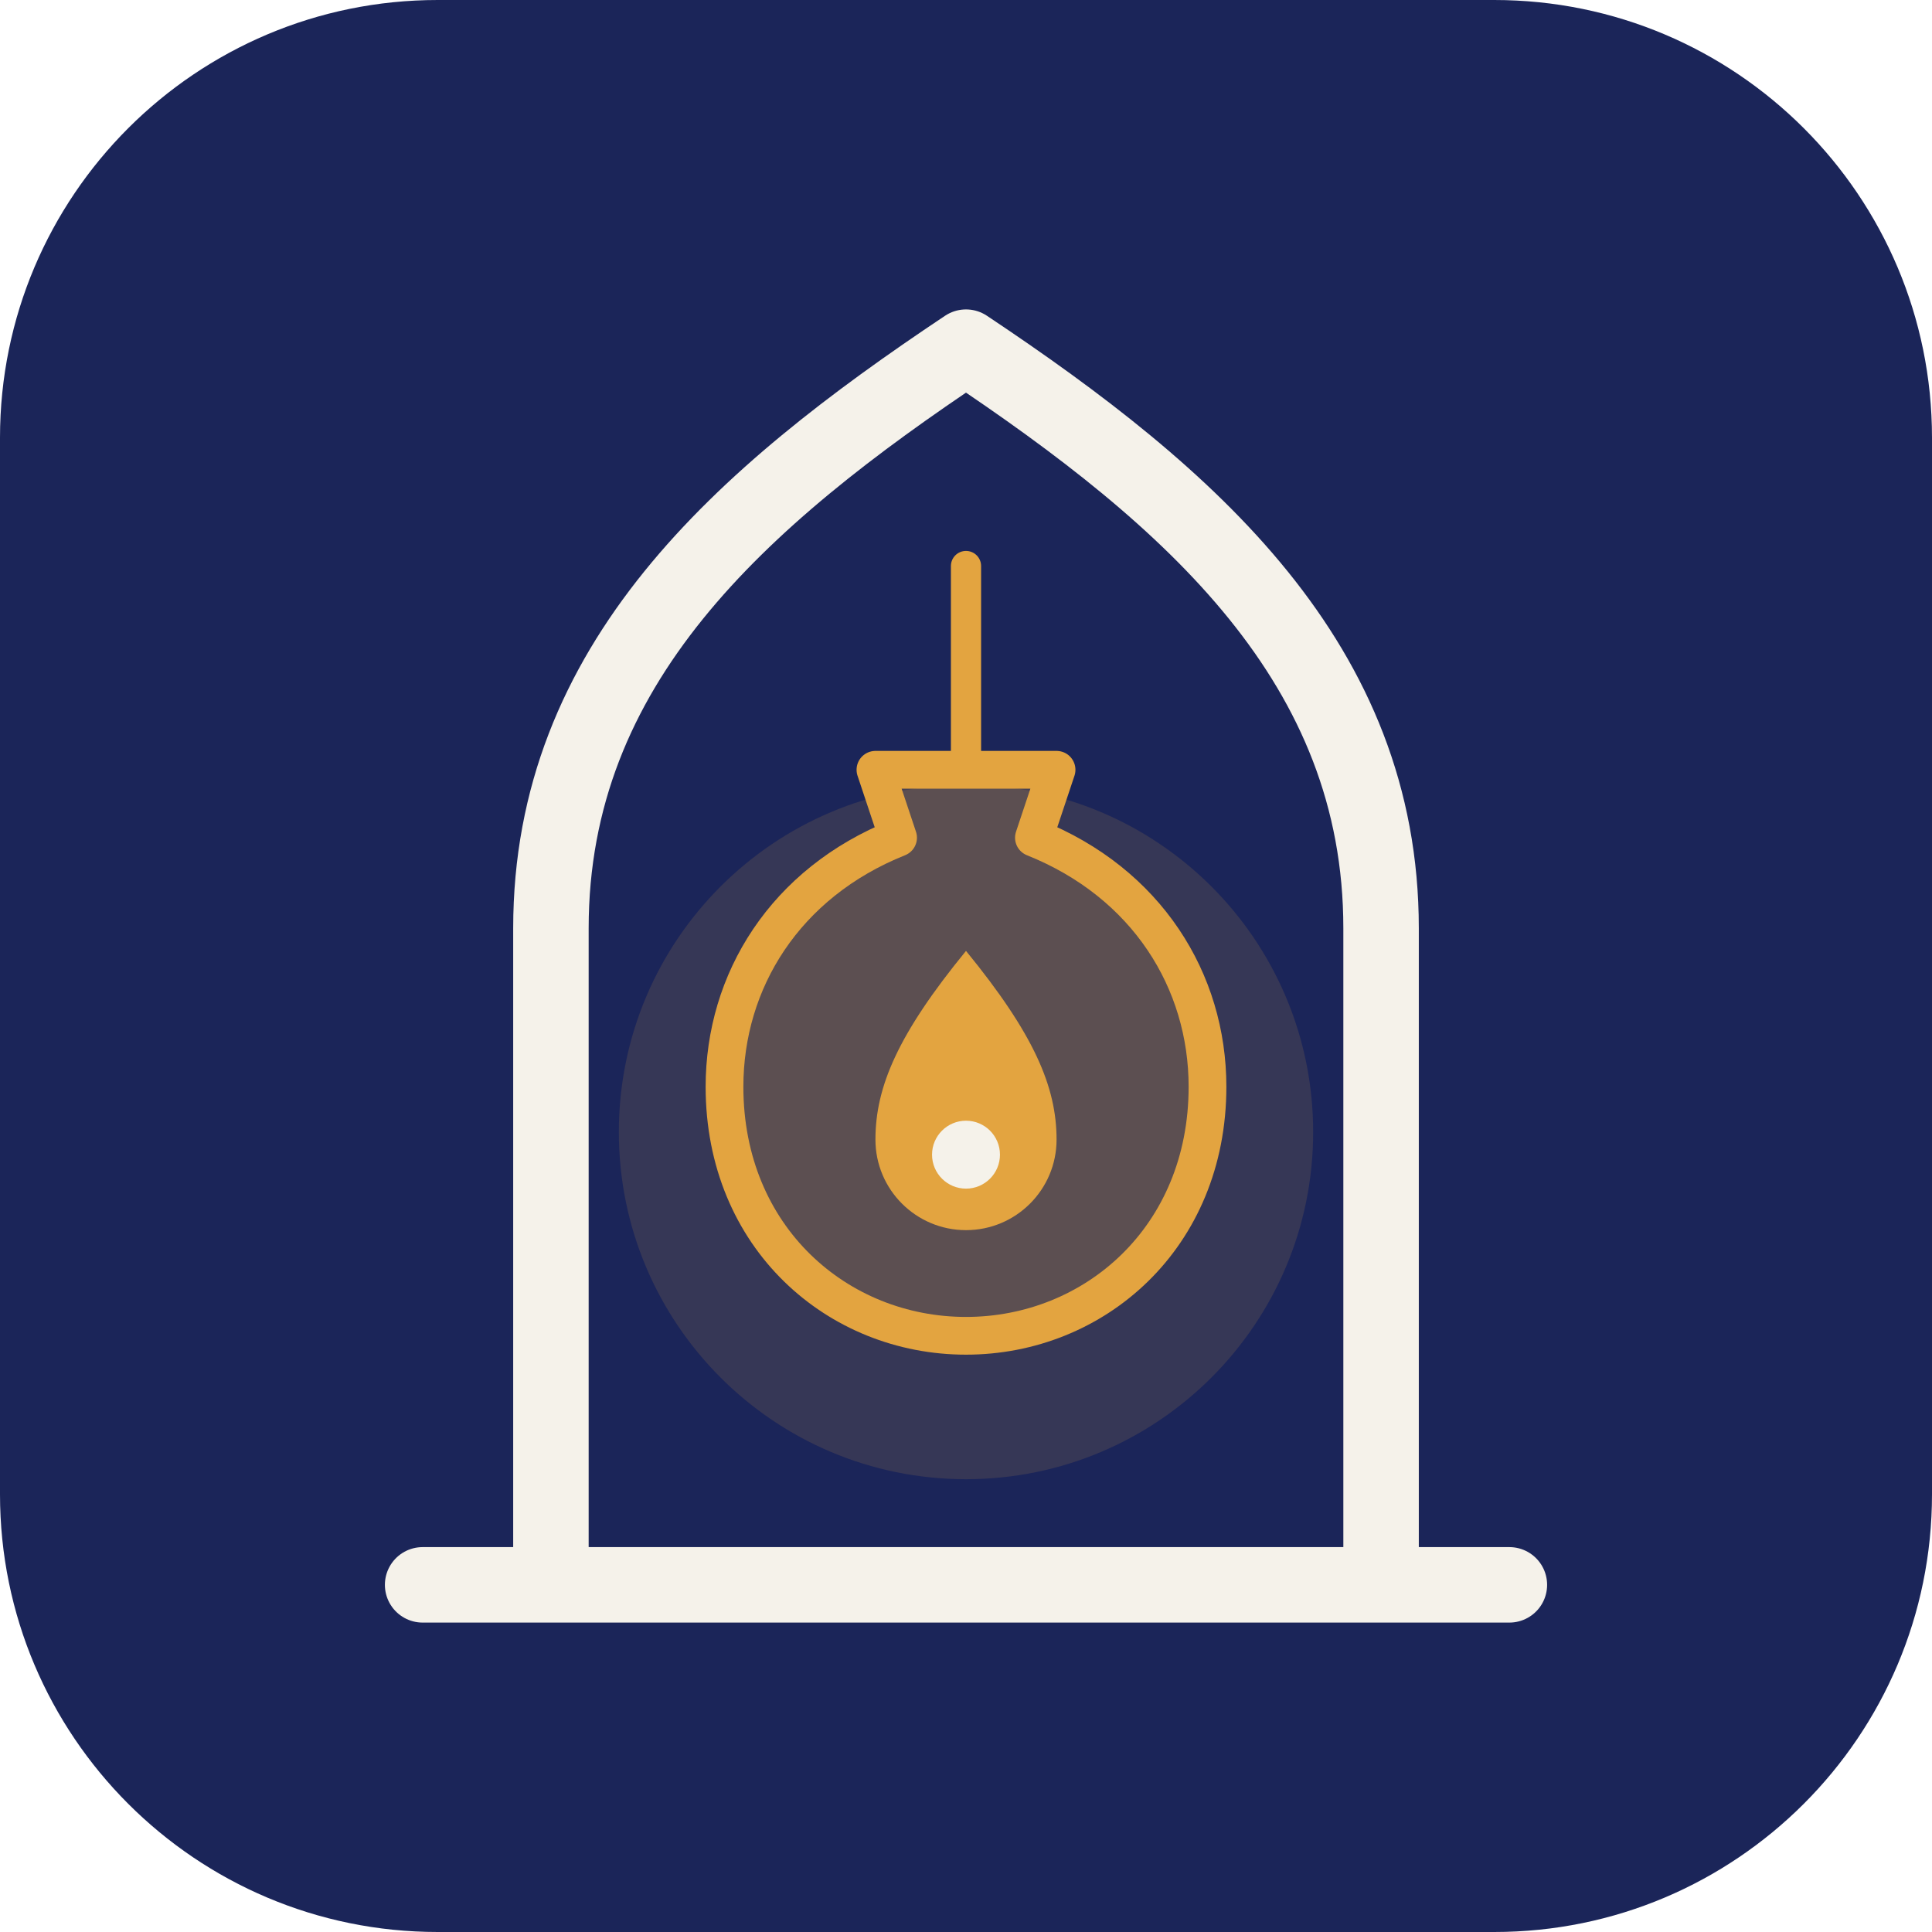
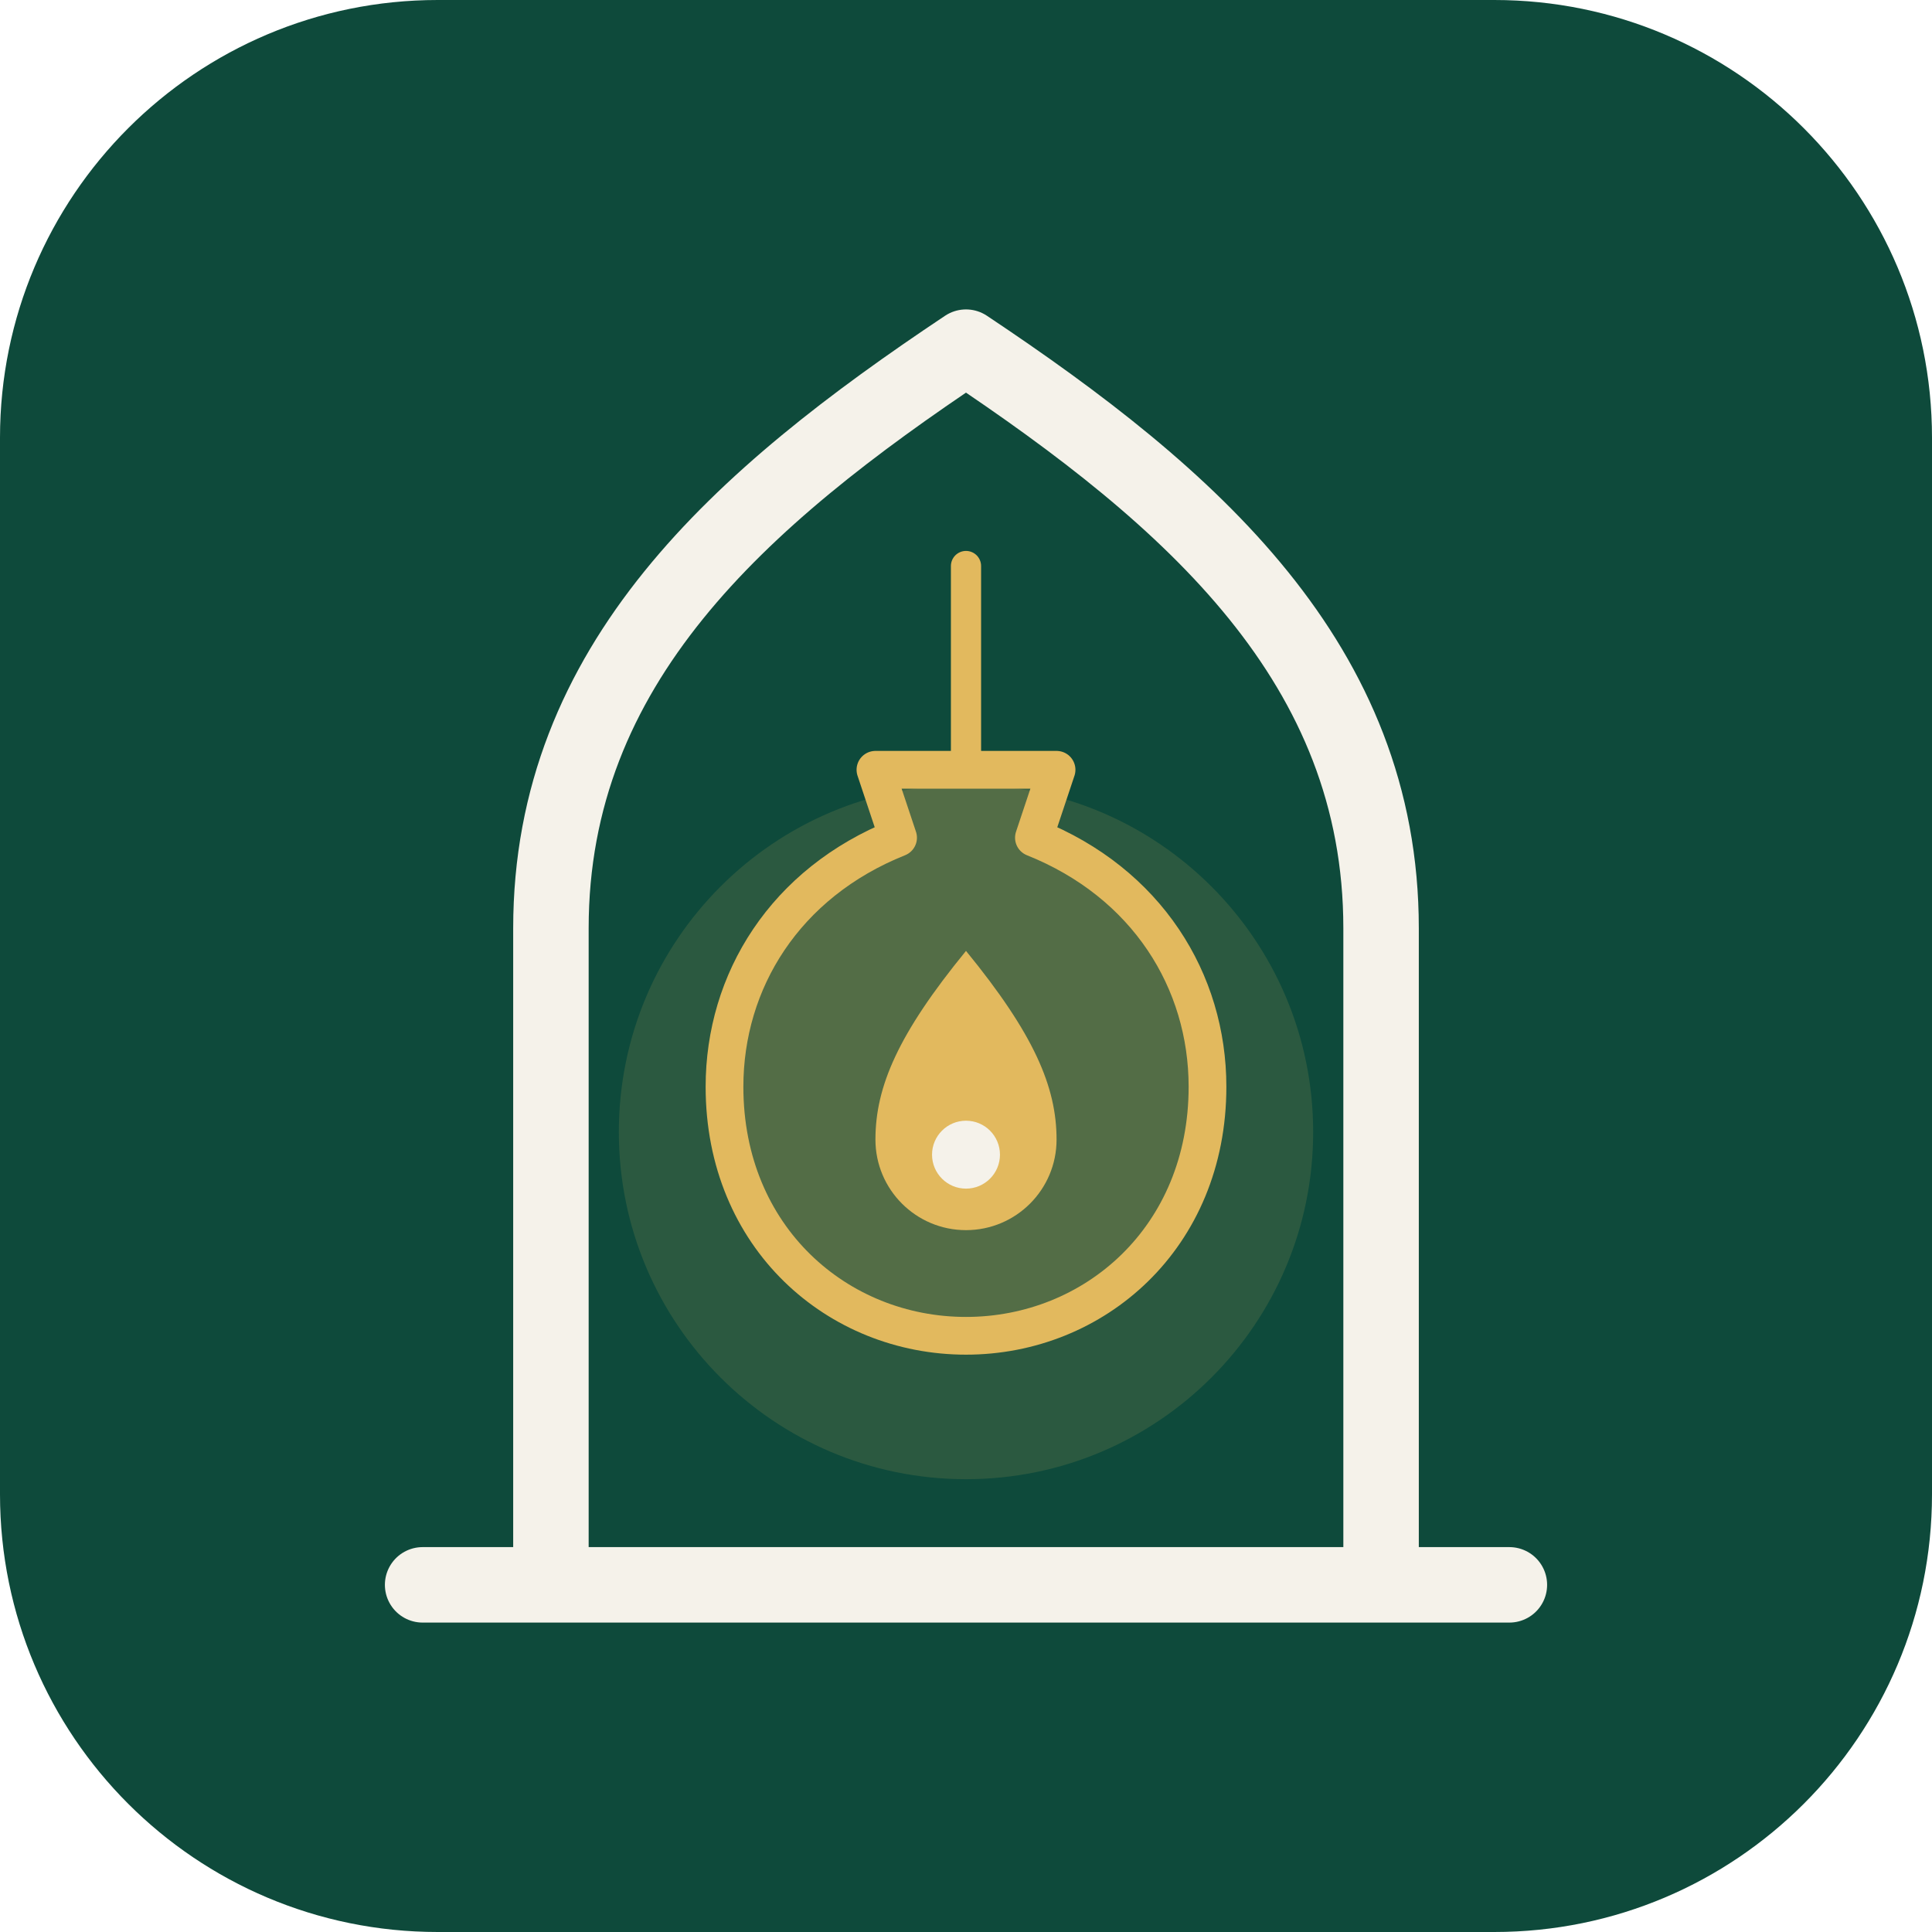
<svg xmlns="http://www.w3.org/2000/svg" viewBox="0 0 512 512">
-   <rect width="512" height="512" rx="116" fill="#1b2559" />
+   <rect width="512" height="512" rx="116" fill="#0e4a3b" />
  <path d="M146 418V246C146 176 196 132 256 92c60 40 110 84 110 154v172" fill="none" stroke="#f5f2ea" stroke-width="20" stroke-linejoin="round" />
  <path d="M112 420h288" stroke="#f5f2ea" stroke-width="20" stroke-linecap="round" />
-   <circle cx="256" cy="300" r="92" fill="#e3a440" opacity=".14" />
-   <path d="M256 150v52" stroke="#e3a440" stroke-width="8" stroke-linecap="round" />
-   <path d="M232 204h48l-6 18c30 12 46 38 46 66 0 40-30 66-64 66s-64-26-64-66c0-28 16-54 46-66z" fill="#e3a440" fill-opacity=".22" stroke="#e3a440" stroke-width="10" stroke-linejoin="round" />
-   <path d="M256 252c-18 22-24 36-24 50a24 24 0 0 0 48 0c0-14-6-28-24-50z" fill="#e3a440" />
+   <circle cx="256" cy="300" r="92" fill="#e2b95e" opacity=".14" />
+   <path d="M256 150v52" stroke="#e2b95e" stroke-width="8" stroke-linecap="round" />
+   <path d="M232 204h48l-6 18c30 12 46 38 46 66 0 40-30 66-64 66s-64-26-64-66c0-28 16-54 46-66z" fill="#e2b95e" fill-opacity=".22" stroke="#e2b95e" stroke-width="10" stroke-linejoin="round" />
+   <path d="M256 252c-18 22-24 36-24 50a24 24 0 0 0 48 0c0-14-6-28-24-50z" fill="#e2b95e" />
  <circle cx="256" cy="306" r="9" fill="#f5f2ea" />
</svg>
